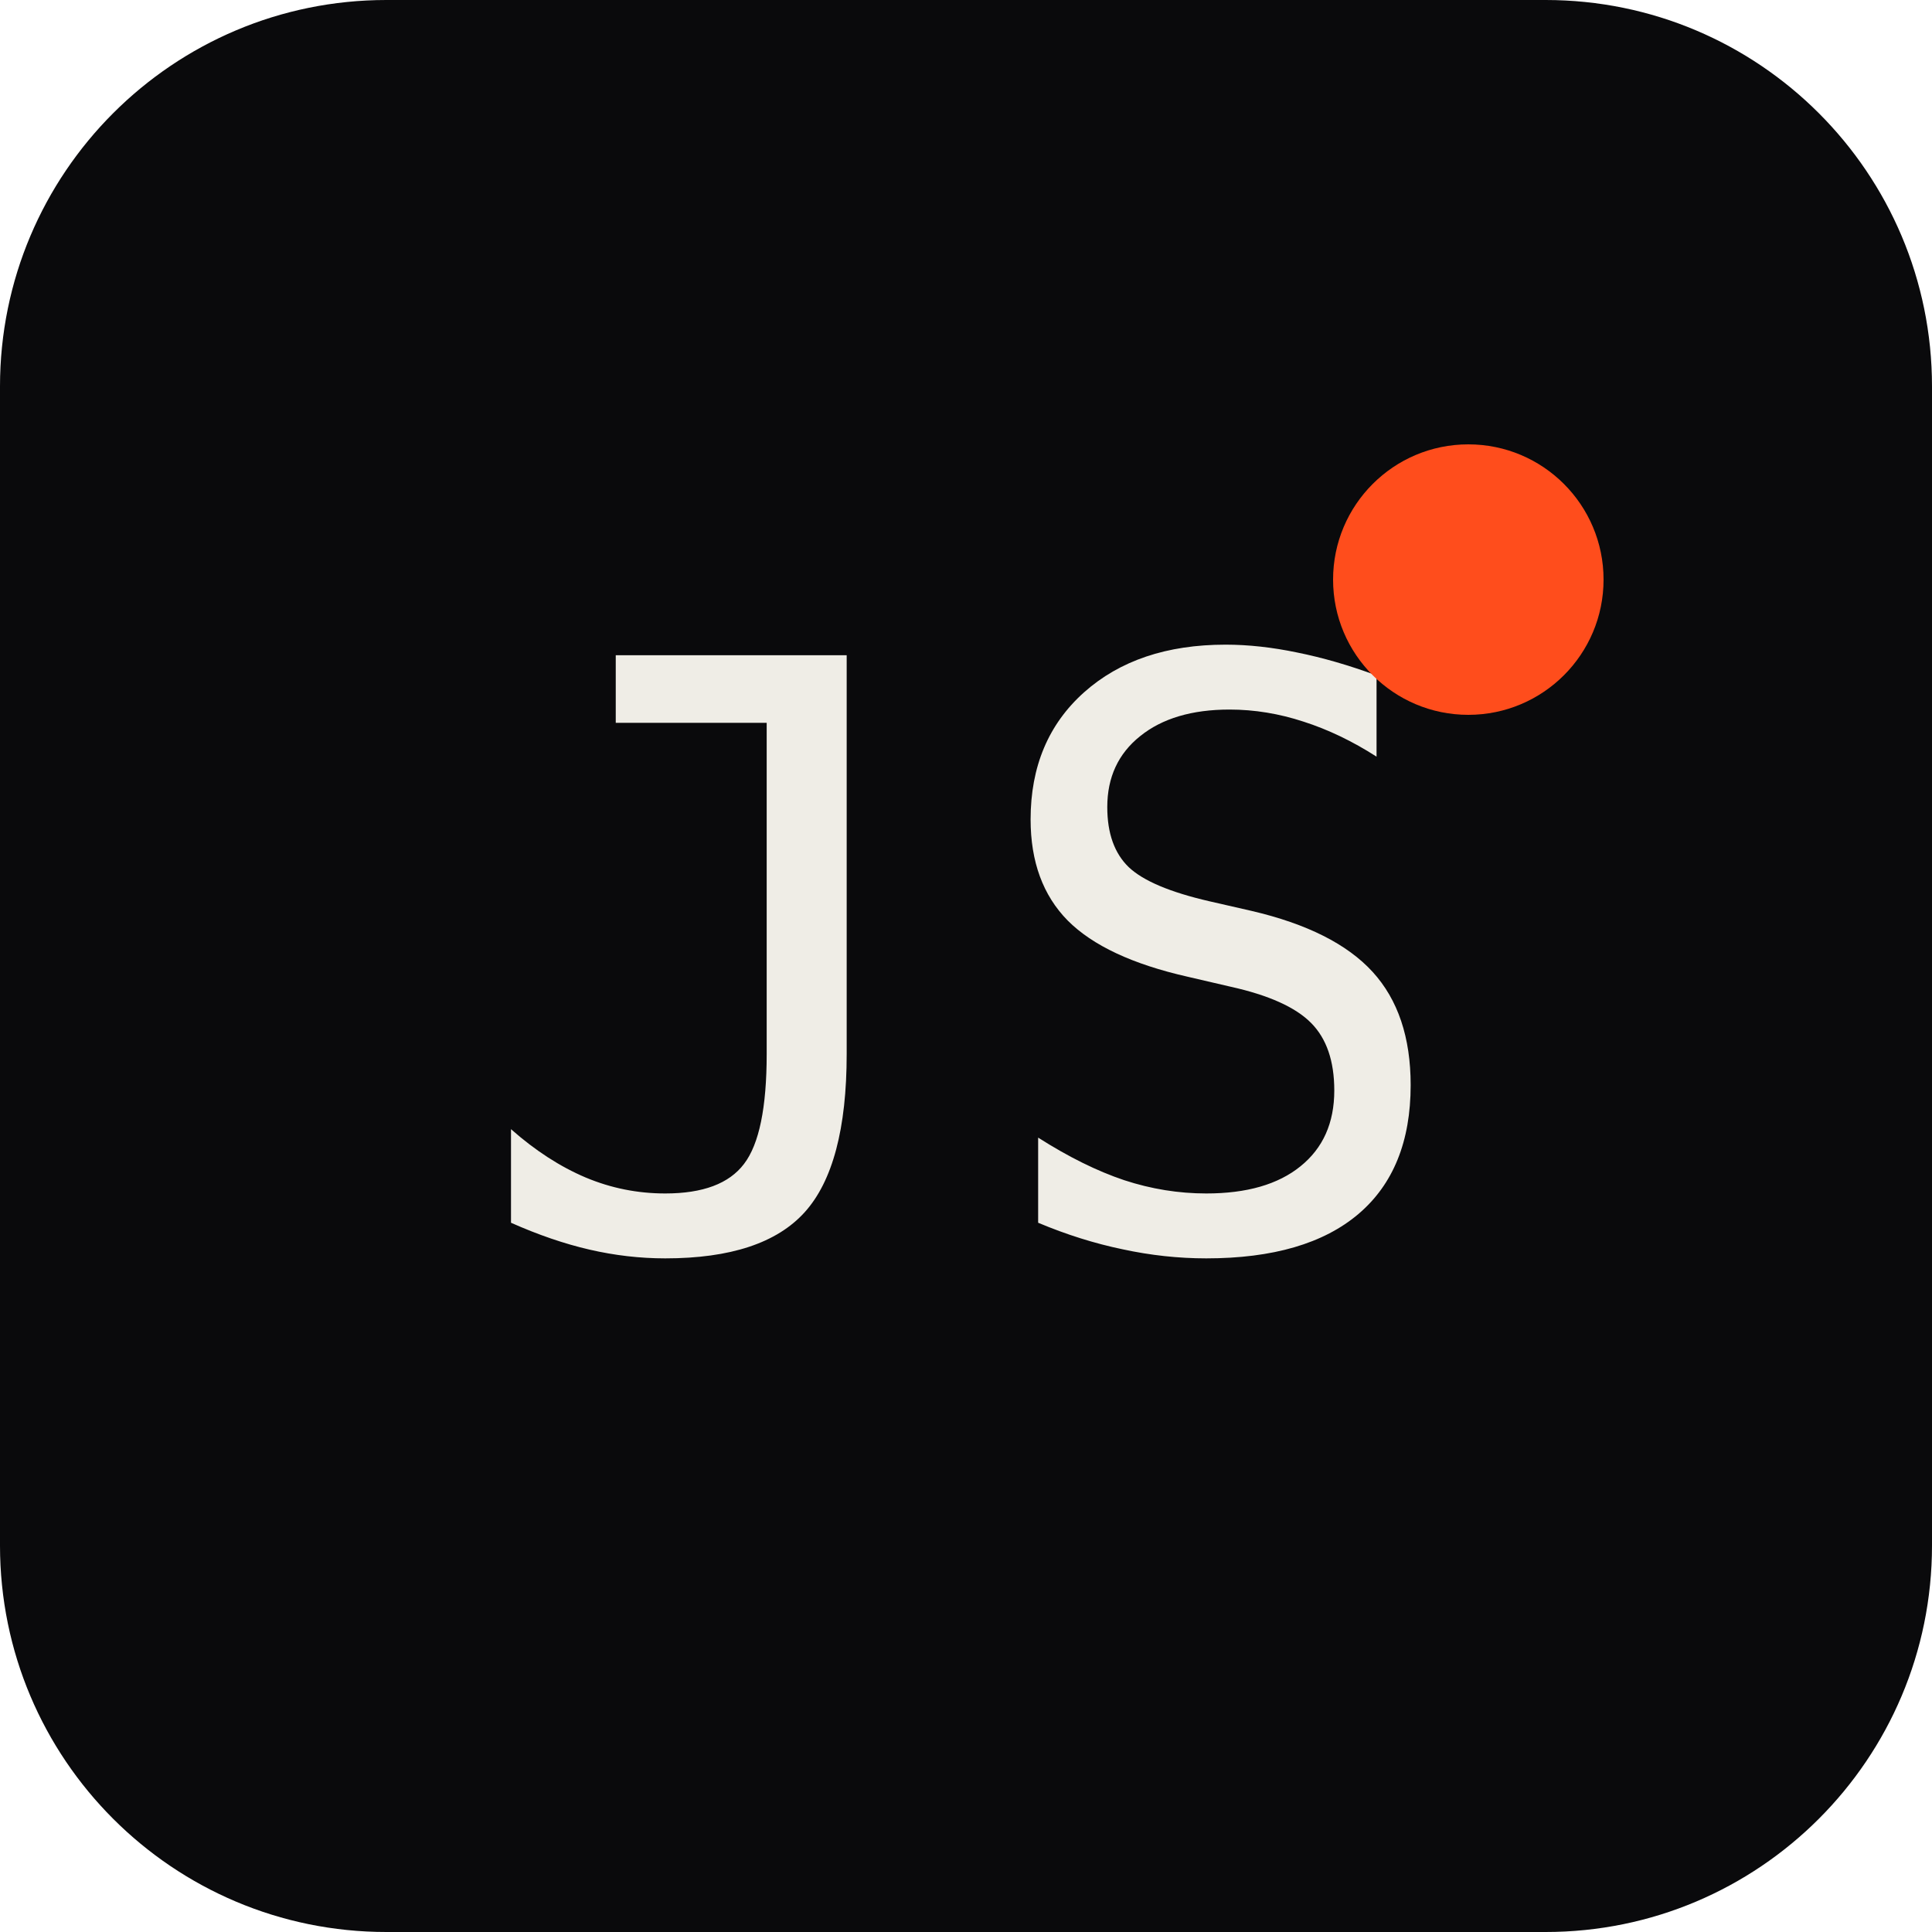
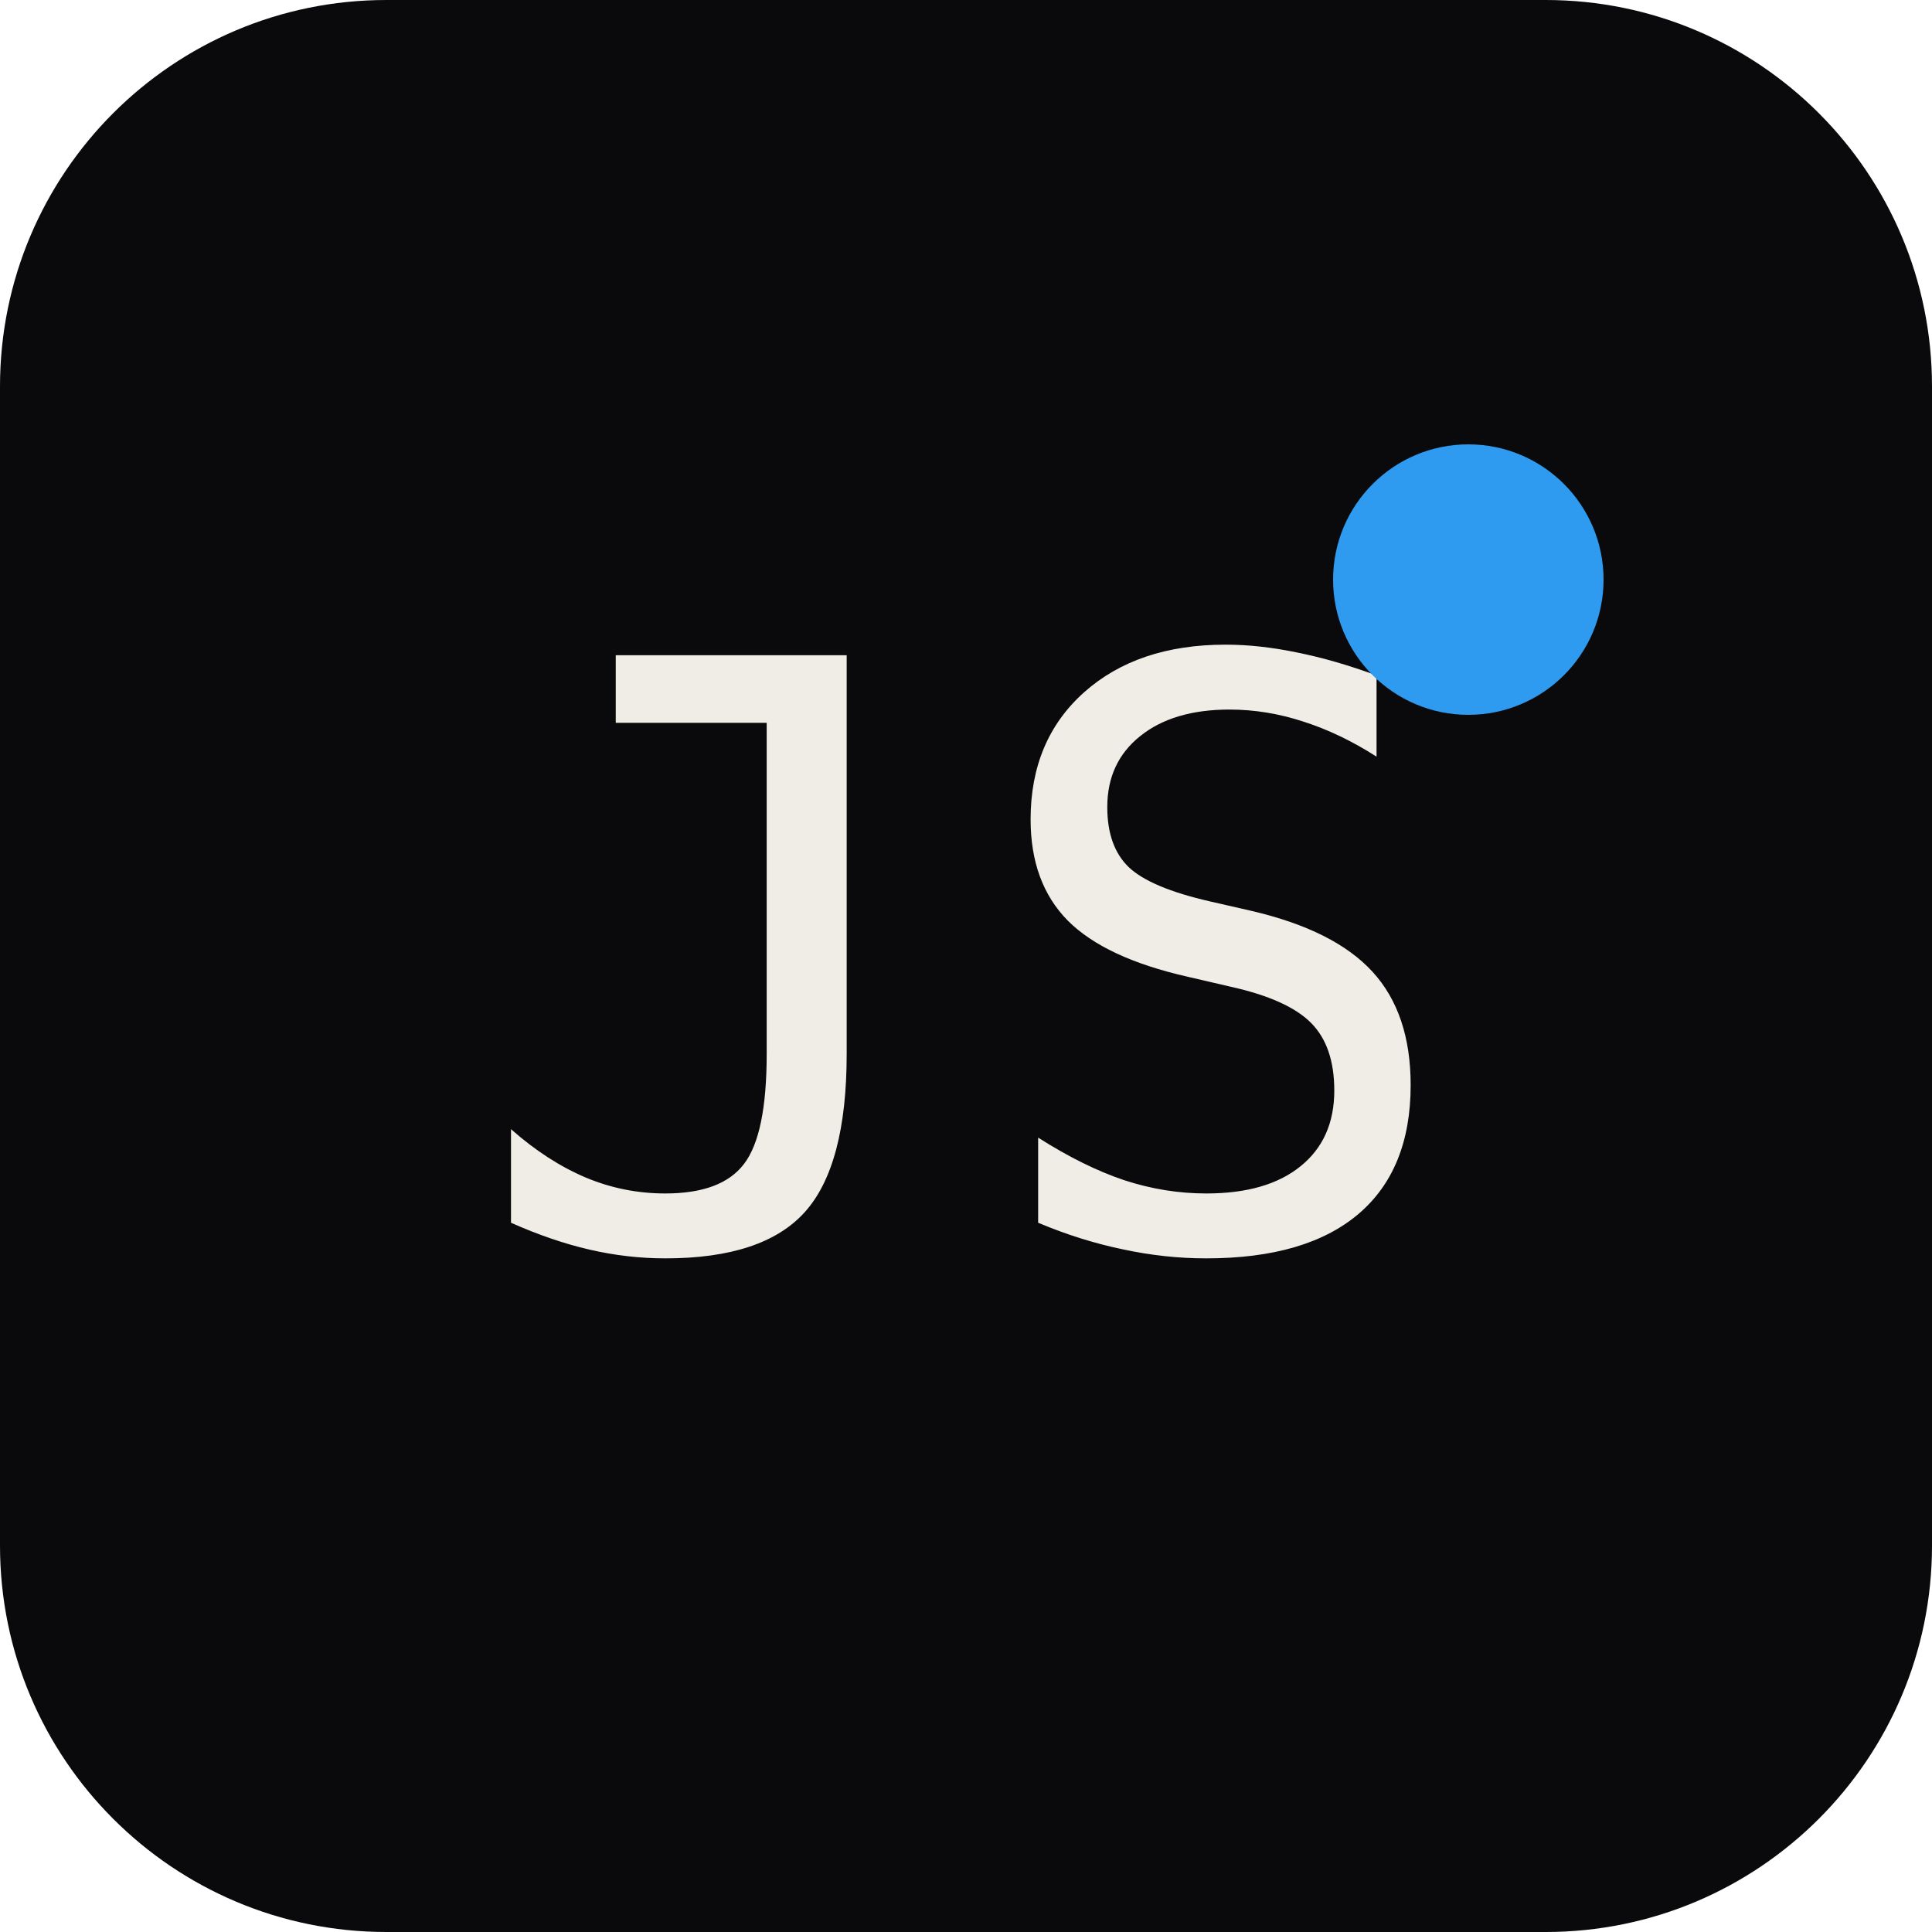
<svg xmlns="http://www.w3.org/2000/svg" viewBox="0 0 100 100">
  <rect width="100" height="100" rx="20" fill="#0A0A0C" />
  <text x="50" y="50" font-family="'JetBrains Mono',monospace" font-size="42" font-weight="500" fill="#EFEDE6" text-anchor="middle" dominant-baseline="central" letter-spacing="1">JS</text>
-   <circle cx="76" cy="30" r="7" fill="#FF4D1C" />
+   <circle cx="76" cy="30" r="7" fill="#2E9BF0" />
</svg>
